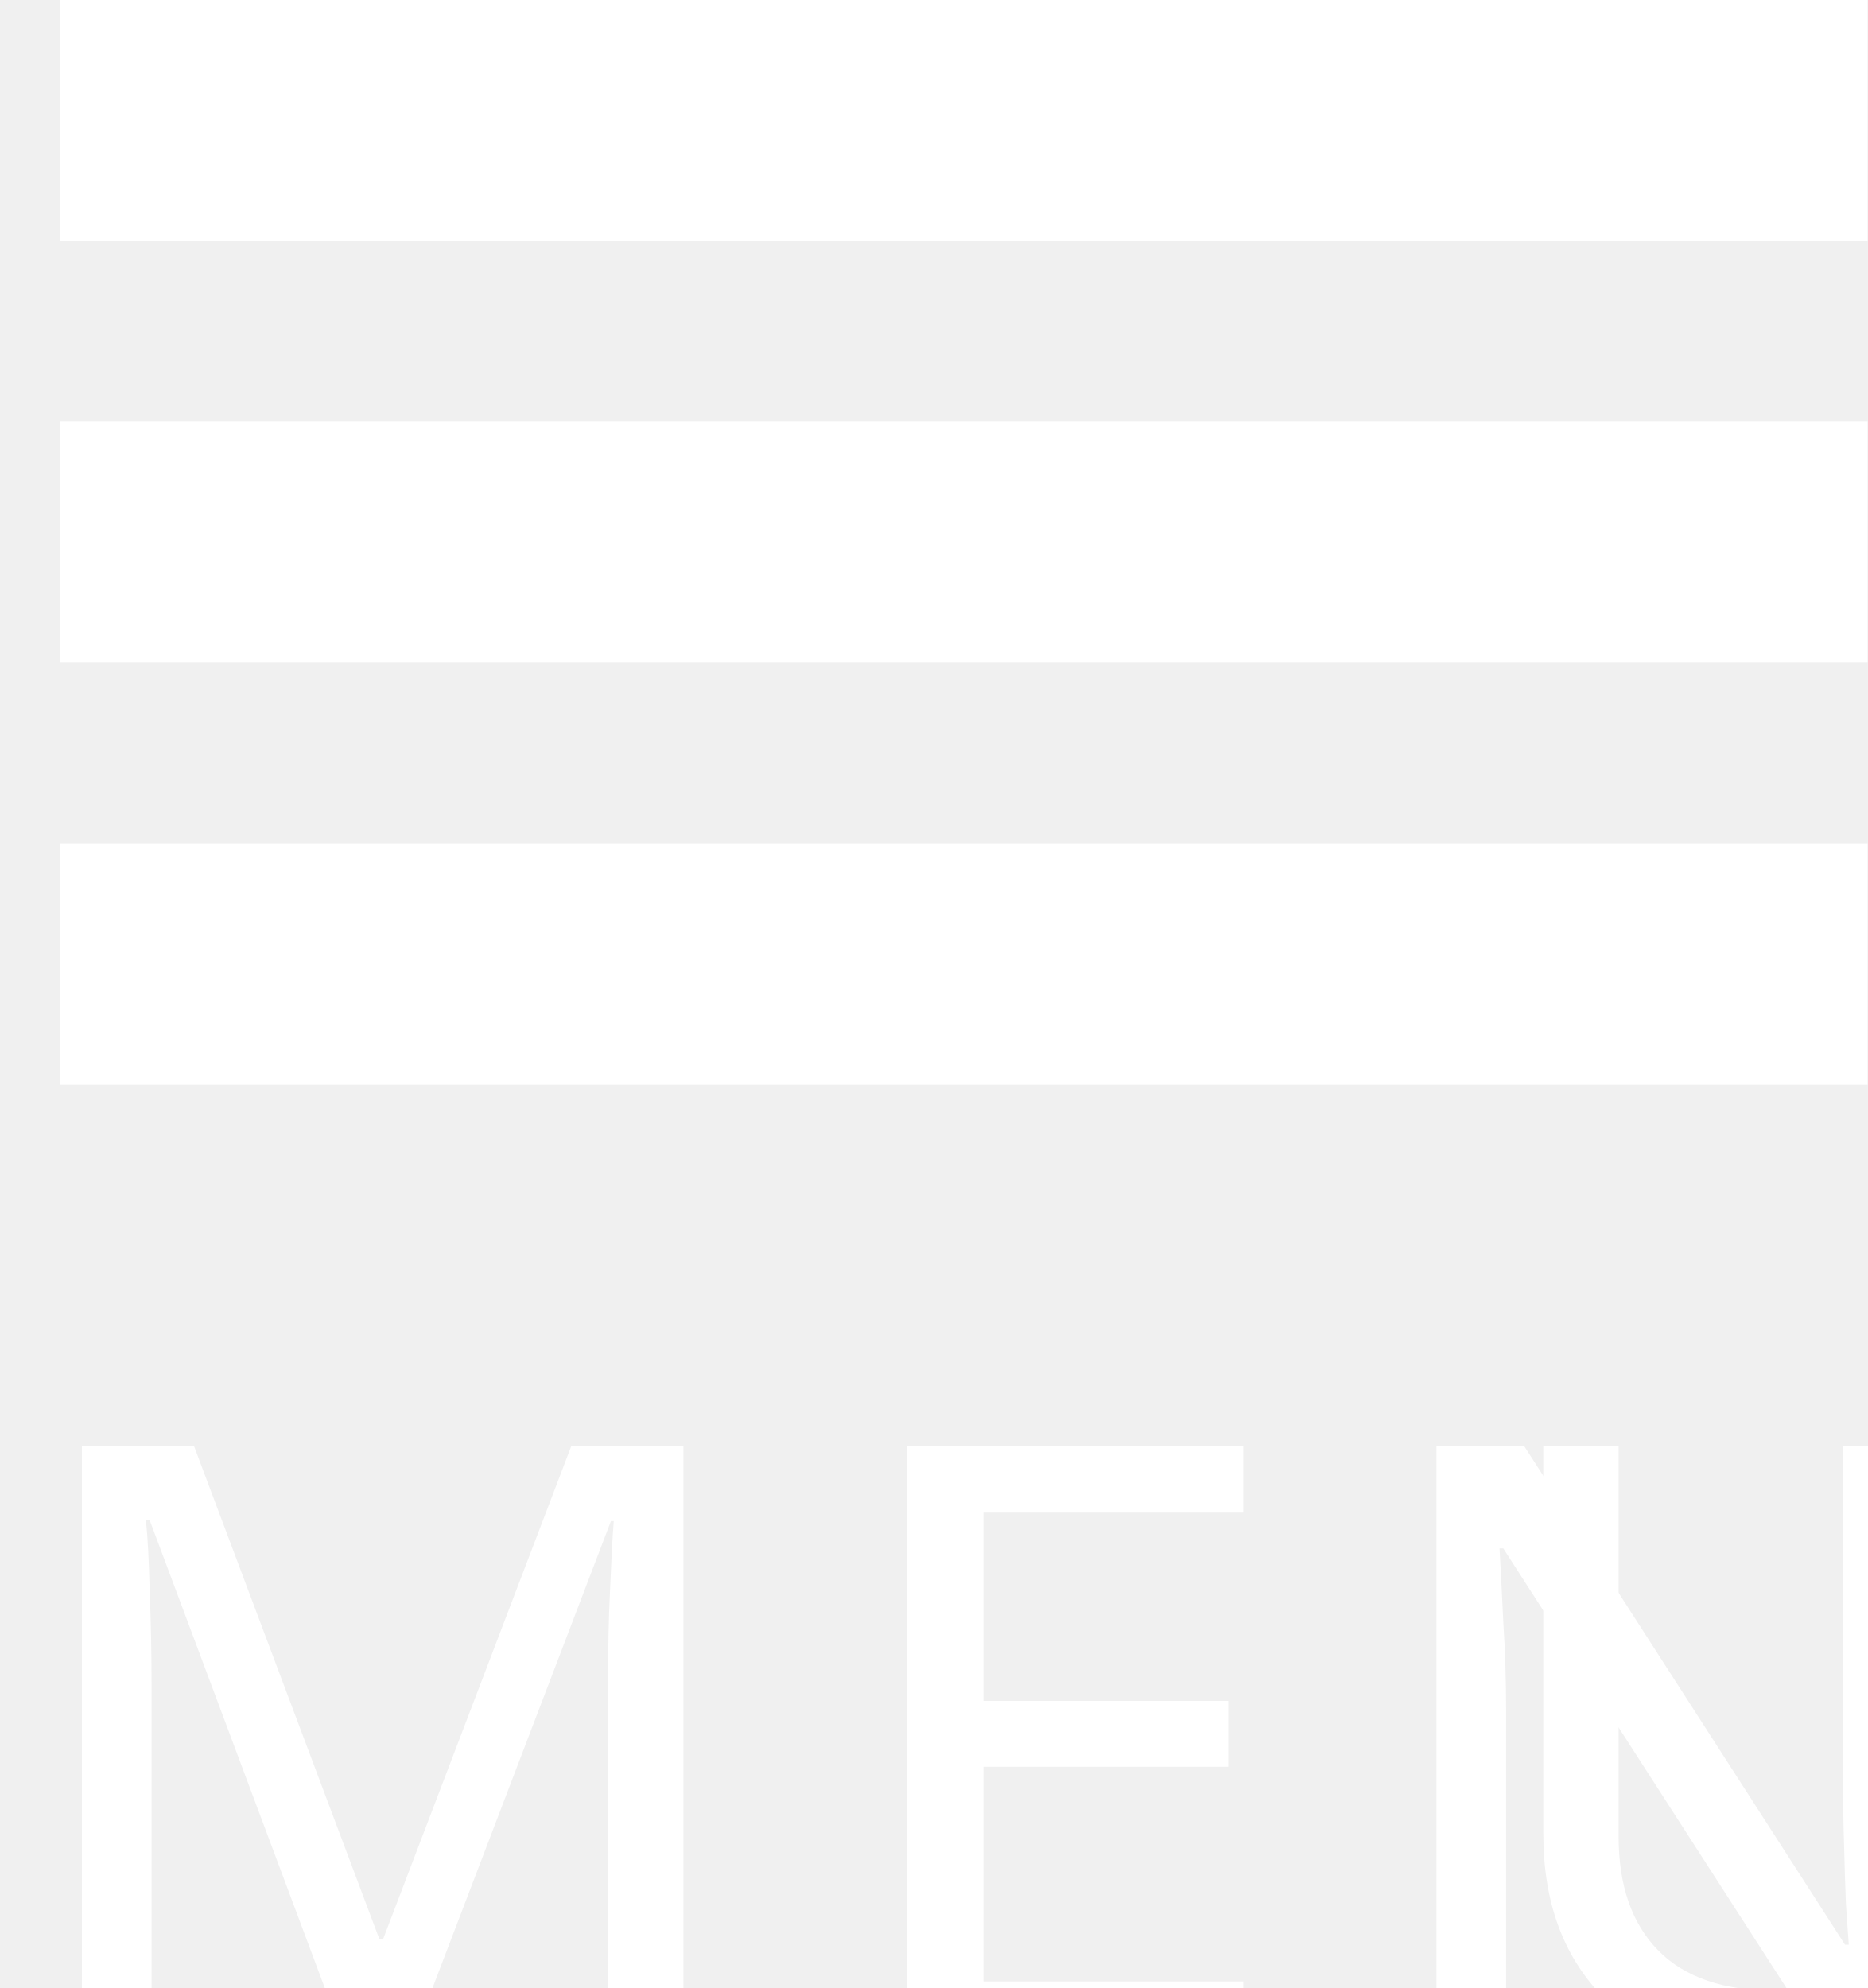
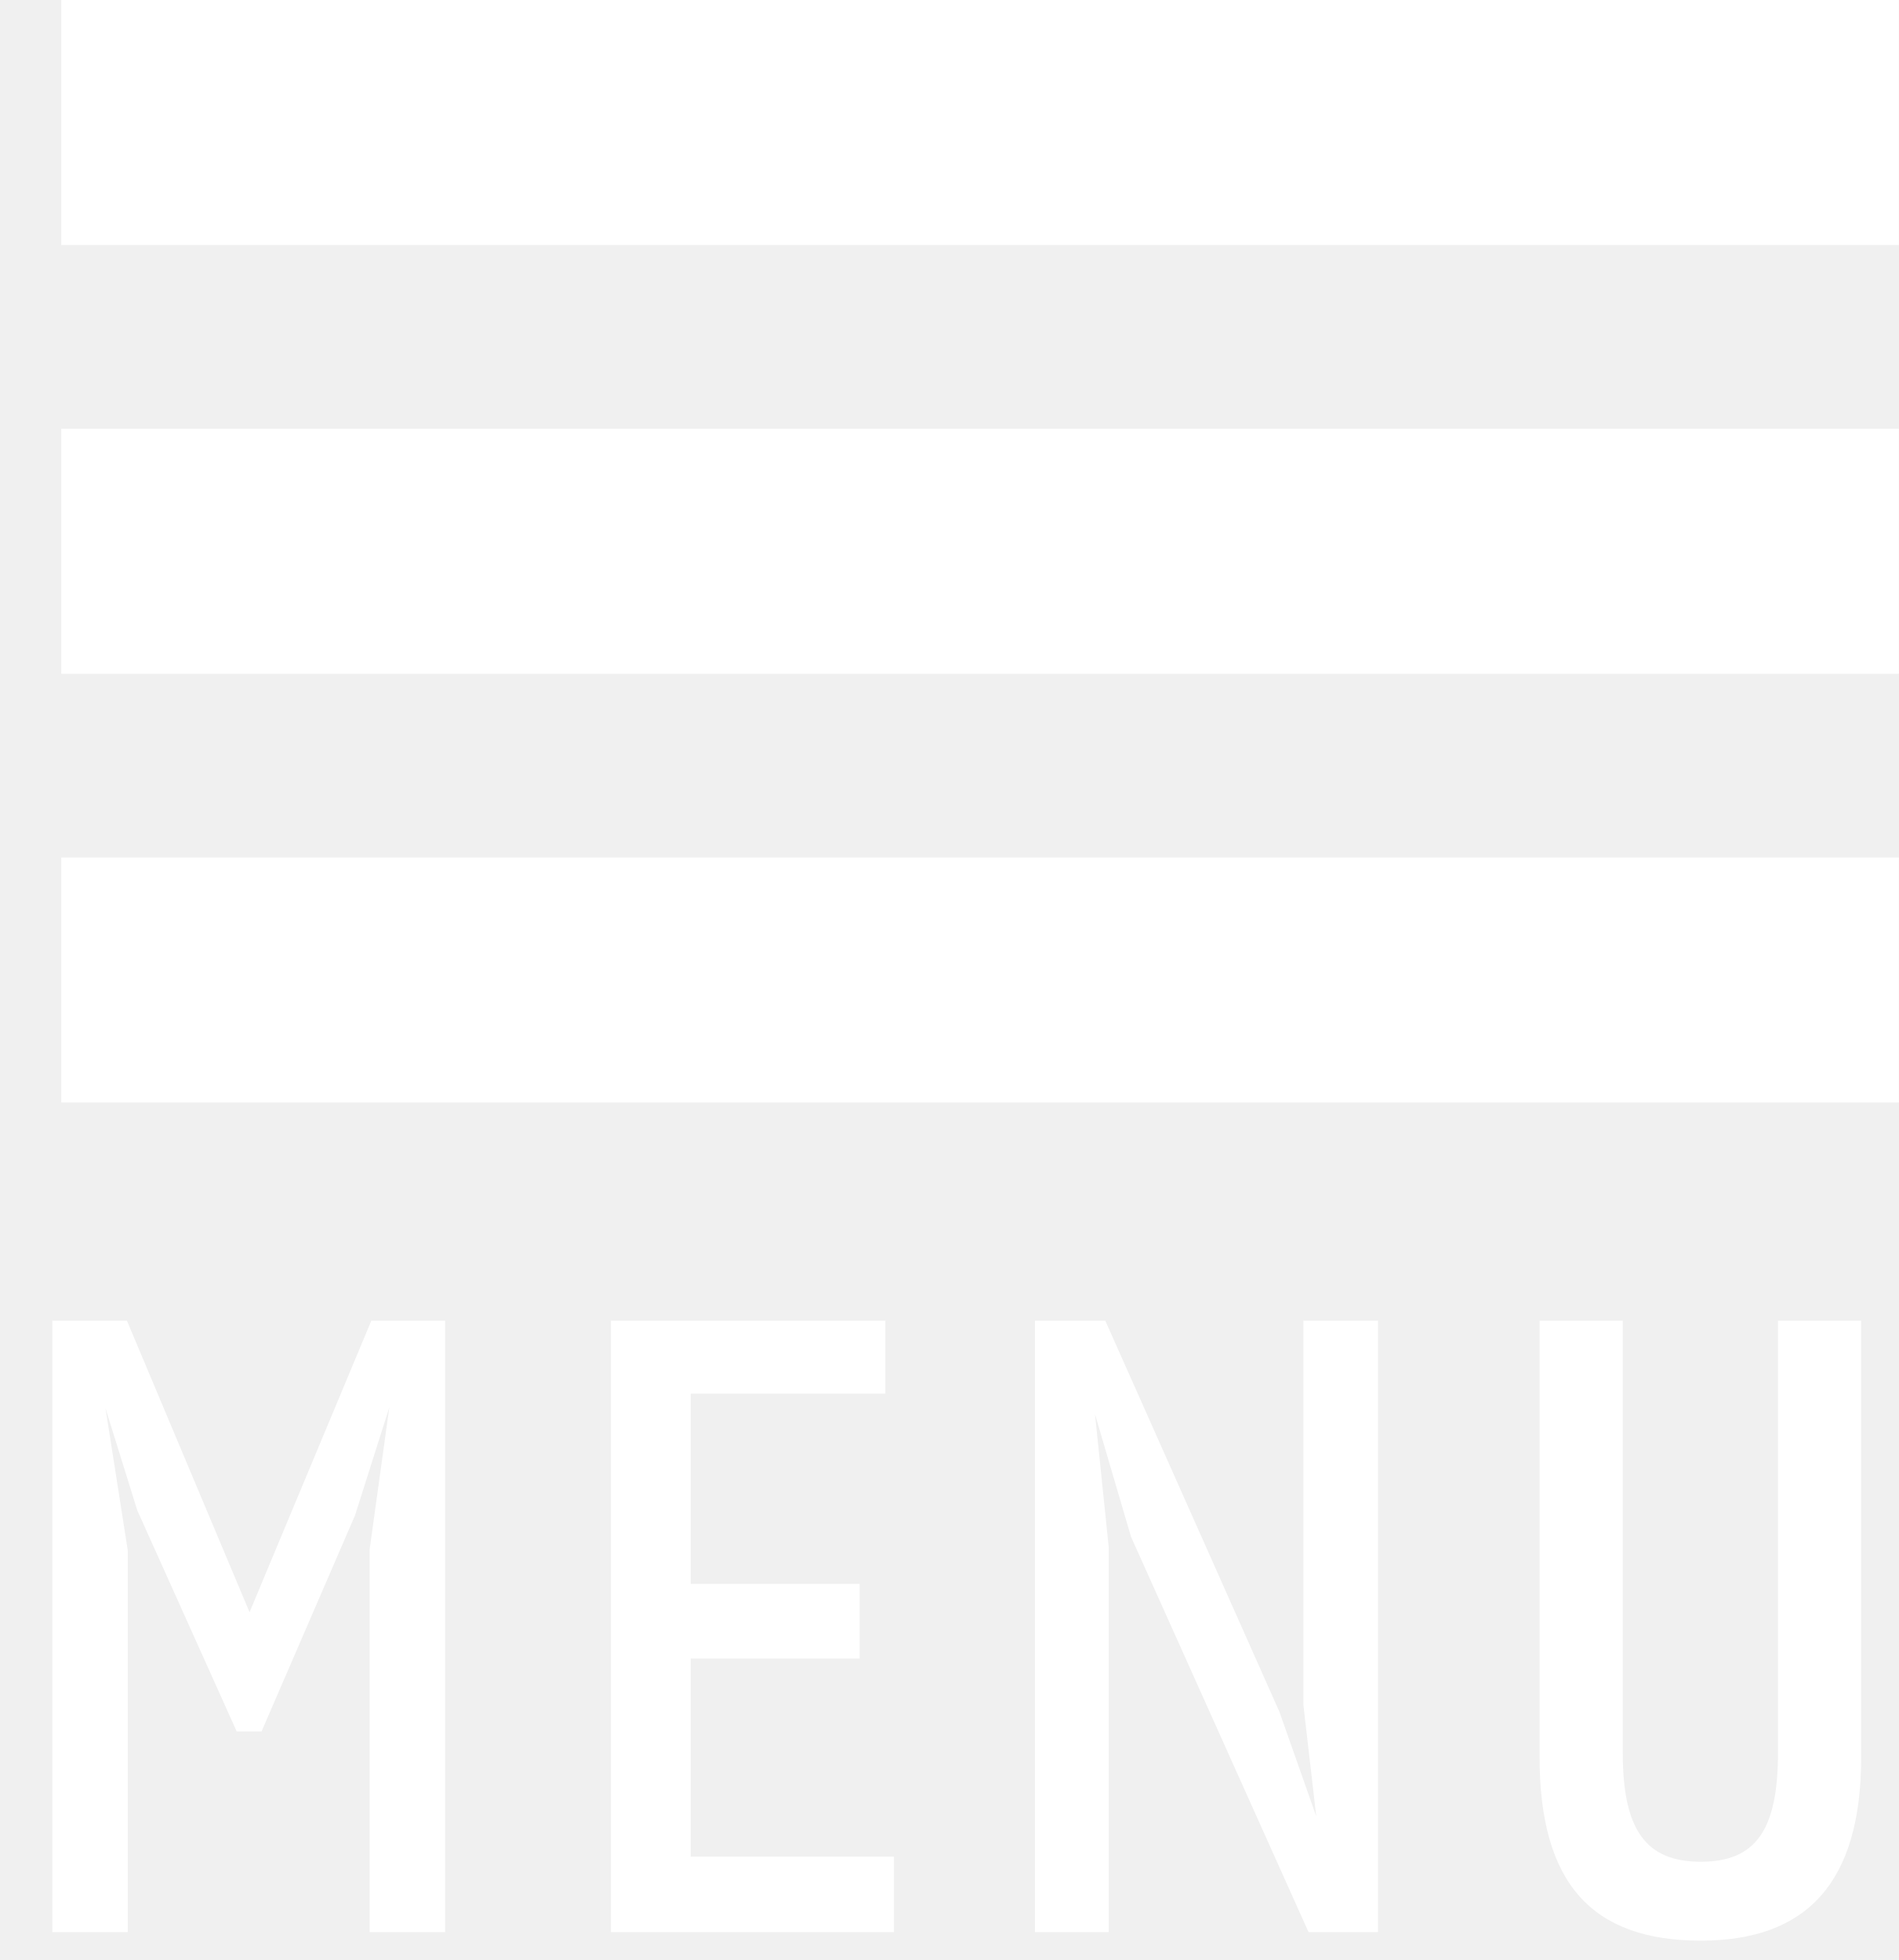
- <svg xmlns="http://www.w3.org/2000/svg" width="31px" height="33px" viewBox="0 0 31 33" version="1.1">
+ <svg xmlns="http://www.w3.org/2000/svg" width="31px" height="32px" viewBox="0 0 31 32" version="1.1">
  <g id="Page-1" stroke="none" stroke-width="1" fill="none" fill-rule="evenodd">
-     <g id="Homepage-Mockup-1440-V1-1" transform="translate(-1260, -16)" fill="#FFFFFF">
+     <g id="Homepage-Mockup-1440-V1" transform="translate(-1260, -16)" fill="#FFFFFF">
      <g id="menu" transform="translate(1260, 16)">
        <g id="hamburger-icon" transform="translate(1, 0)">
          <rect id="Rectangle" x="0" y="0" width="30" height="4" />
          <rect id="Rectangle-Copy" x="0" y="7" width="30" height="4" />
          <rect id="Rectangle-Copy-2" x="0" y="14" width="30" height="4" />
        </g>
-         <text font-family="SharpGrotesk-Medium15, Sharp Grotesk" font-size="14" font-weight="500" line-spacing="14.544" letter-spacing="1">
-           <tspan x="0" y="34">MEN</tspan>
-           <tspan x="24.35" y="34">U</tspan>
-         </text>
+         <path d="M2.086,31.544 L0.854,31.544 L0.854,21.562 L2.072,21.562 L4.074,26.322 L6.062,21.562 L7.266,21.562 L7.266,31.544 L6.034,31.544 L6.034,25.3 L6.356,22.976 L5.796,24.74 L4.27,28.268 L3.864,28.268 L2.24,24.656 L1.722,22.99 L2.086,25.314 L2.086,31.544 Z M14.594,31.544 L9.974,31.544 L9.974,21.562 L14.454,21.562 L14.454,22.752 L11.276,22.752 L11.276,25.86 L14.034,25.86 L14.034,27.078 L11.276,27.078 L11.276,30.312 L14.594,30.312 L14.594,31.544 Z M18.1,31.544 L16.896,31.544 L16.896,21.562 L18.044,21.562 L20.886,27.946 L21.488,29.654 L21.278,27.834 L21.278,21.562 L22.496,21.562 L22.496,31.544 L21.362,31.544 L18.464,25.09 L17.876,23.088 L18.1,25.258 L18.1,31.544 Z M27.766,31.684 C25.988,31.684 25.134,30.746 25.134,28.688 L25.134,21.562 L26.492,21.562 L26.492,28.618 C26.492,29.878 26.87,30.396 27.766,30.396 C28.662,30.396 29.026,29.878 29.026,28.618 L29.026,21.562 L30.384,21.562 L30.384,28.688 C30.384,30.746 29.488,31.684 27.766,31.684 Z" id="MENU" fill-rule="nonzero" />
      </g>
    </g>
  </g>
</svg>
